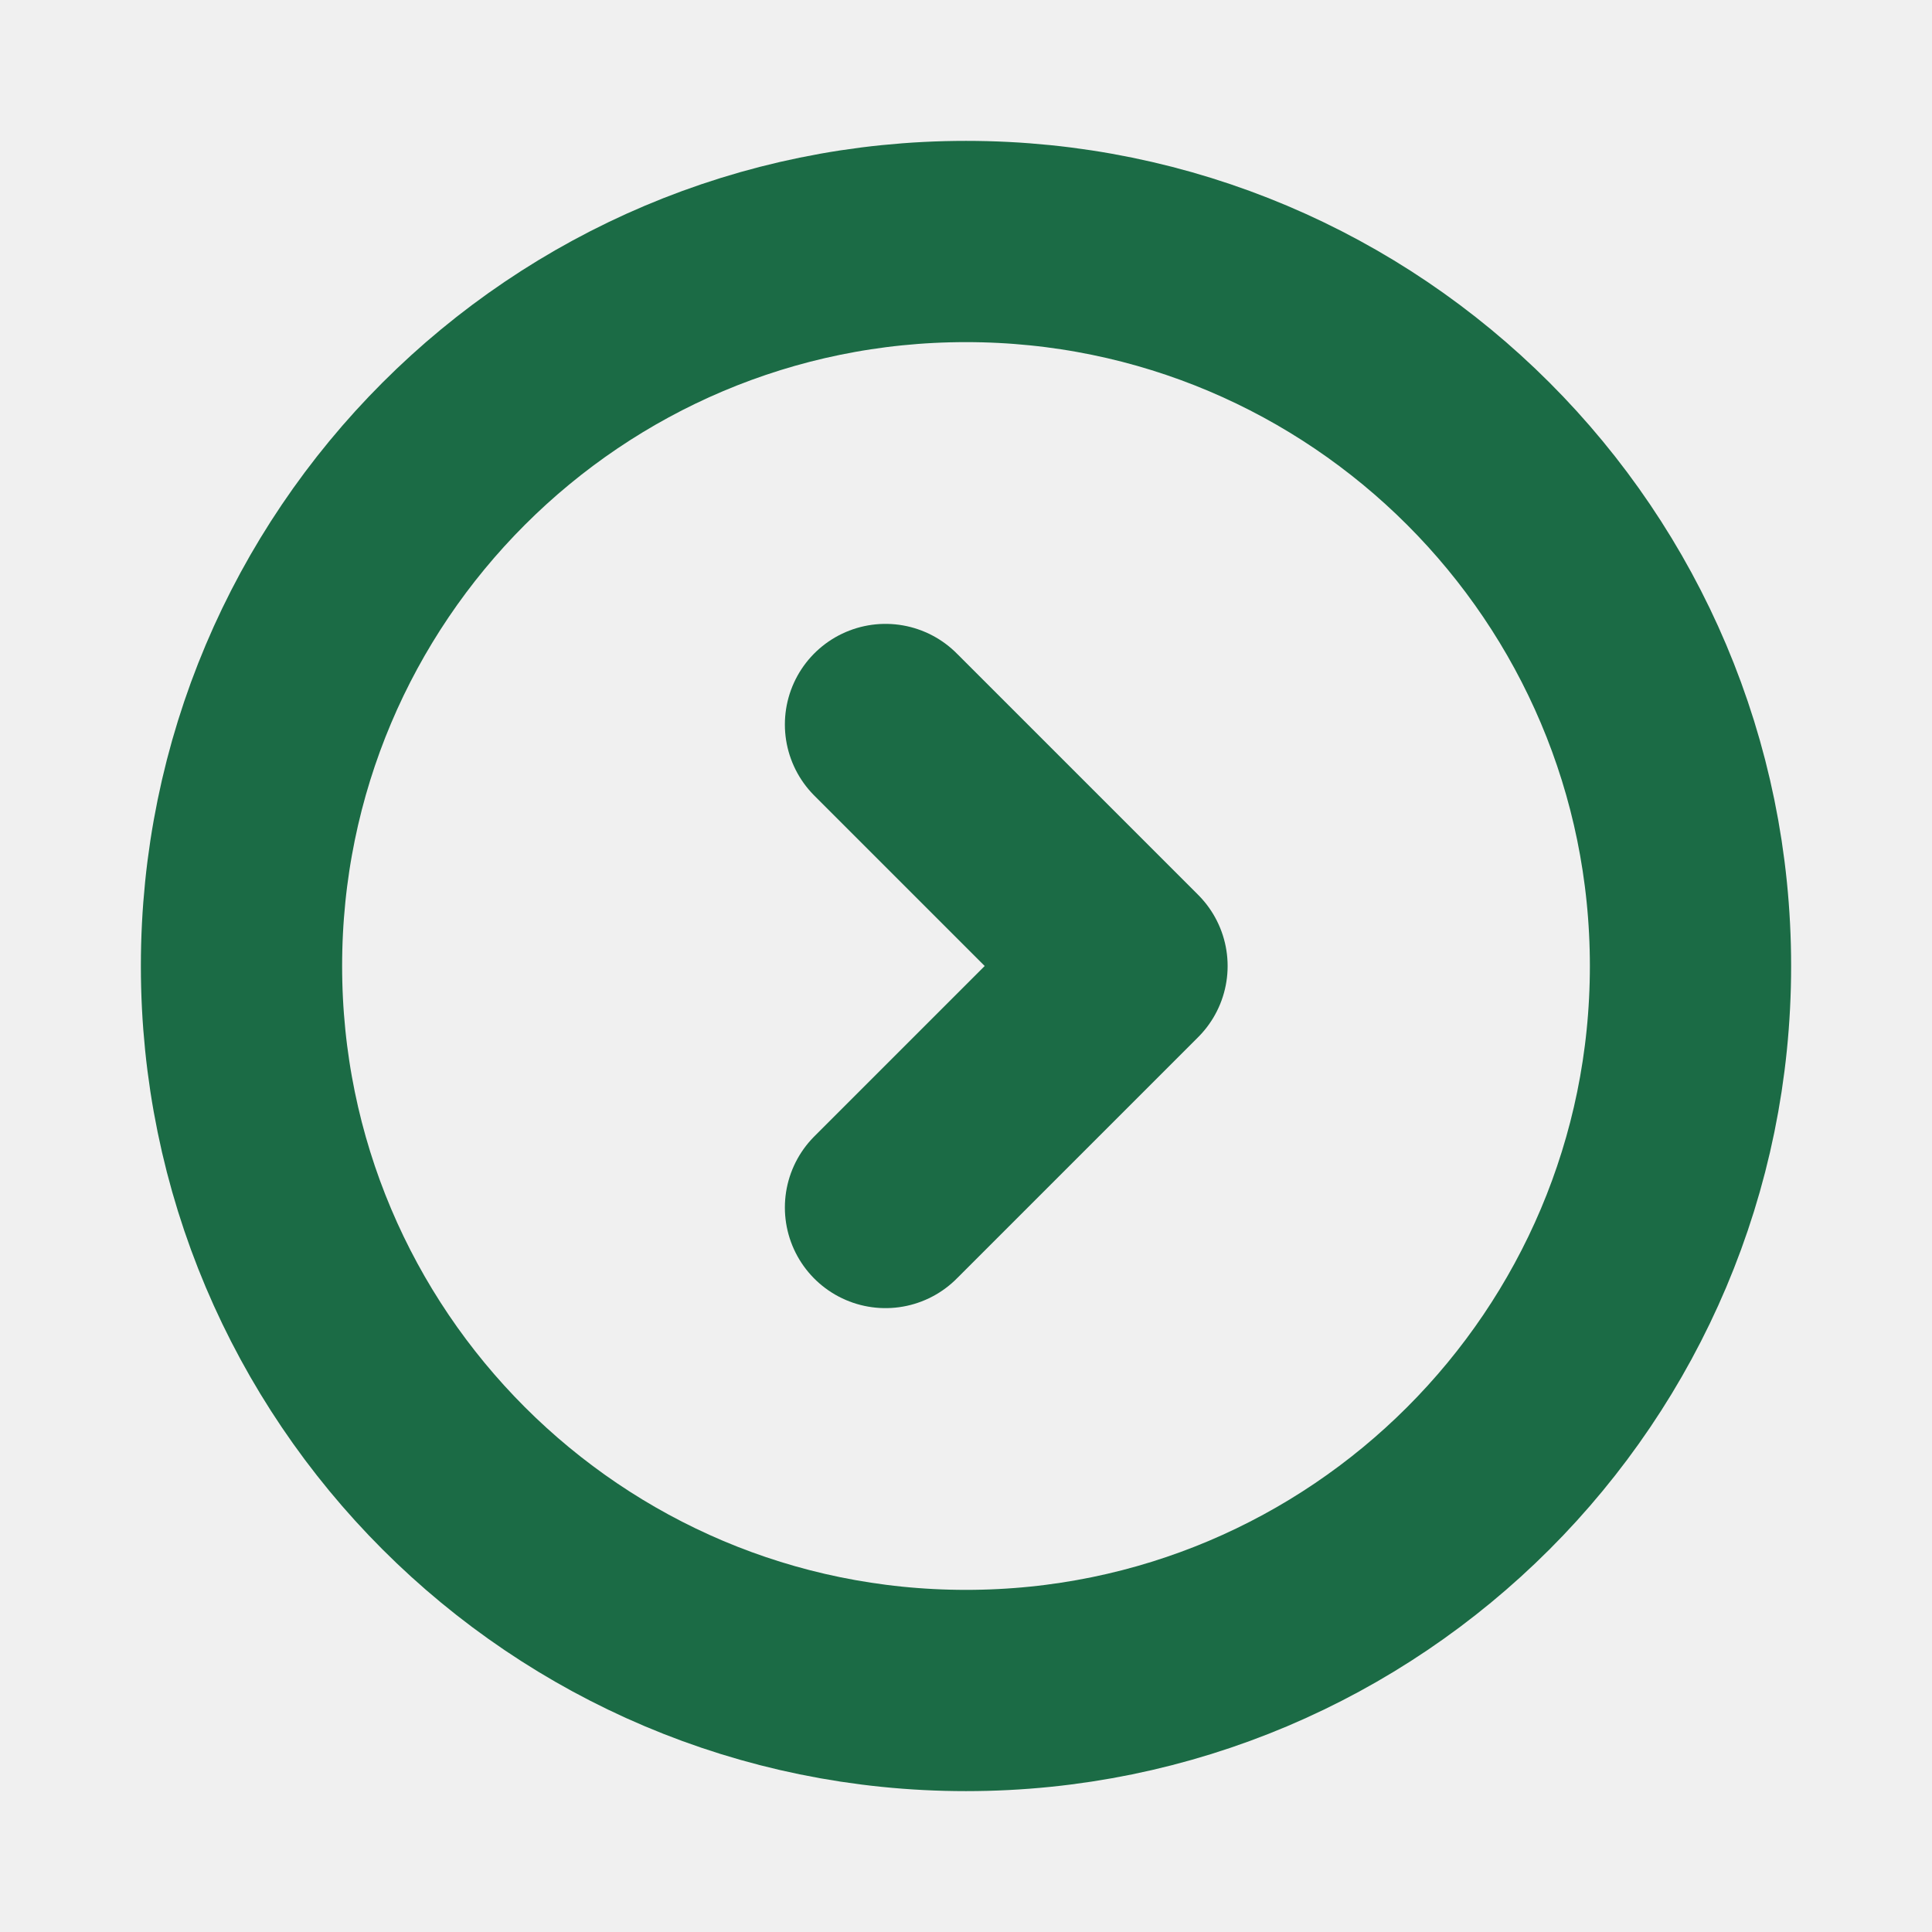
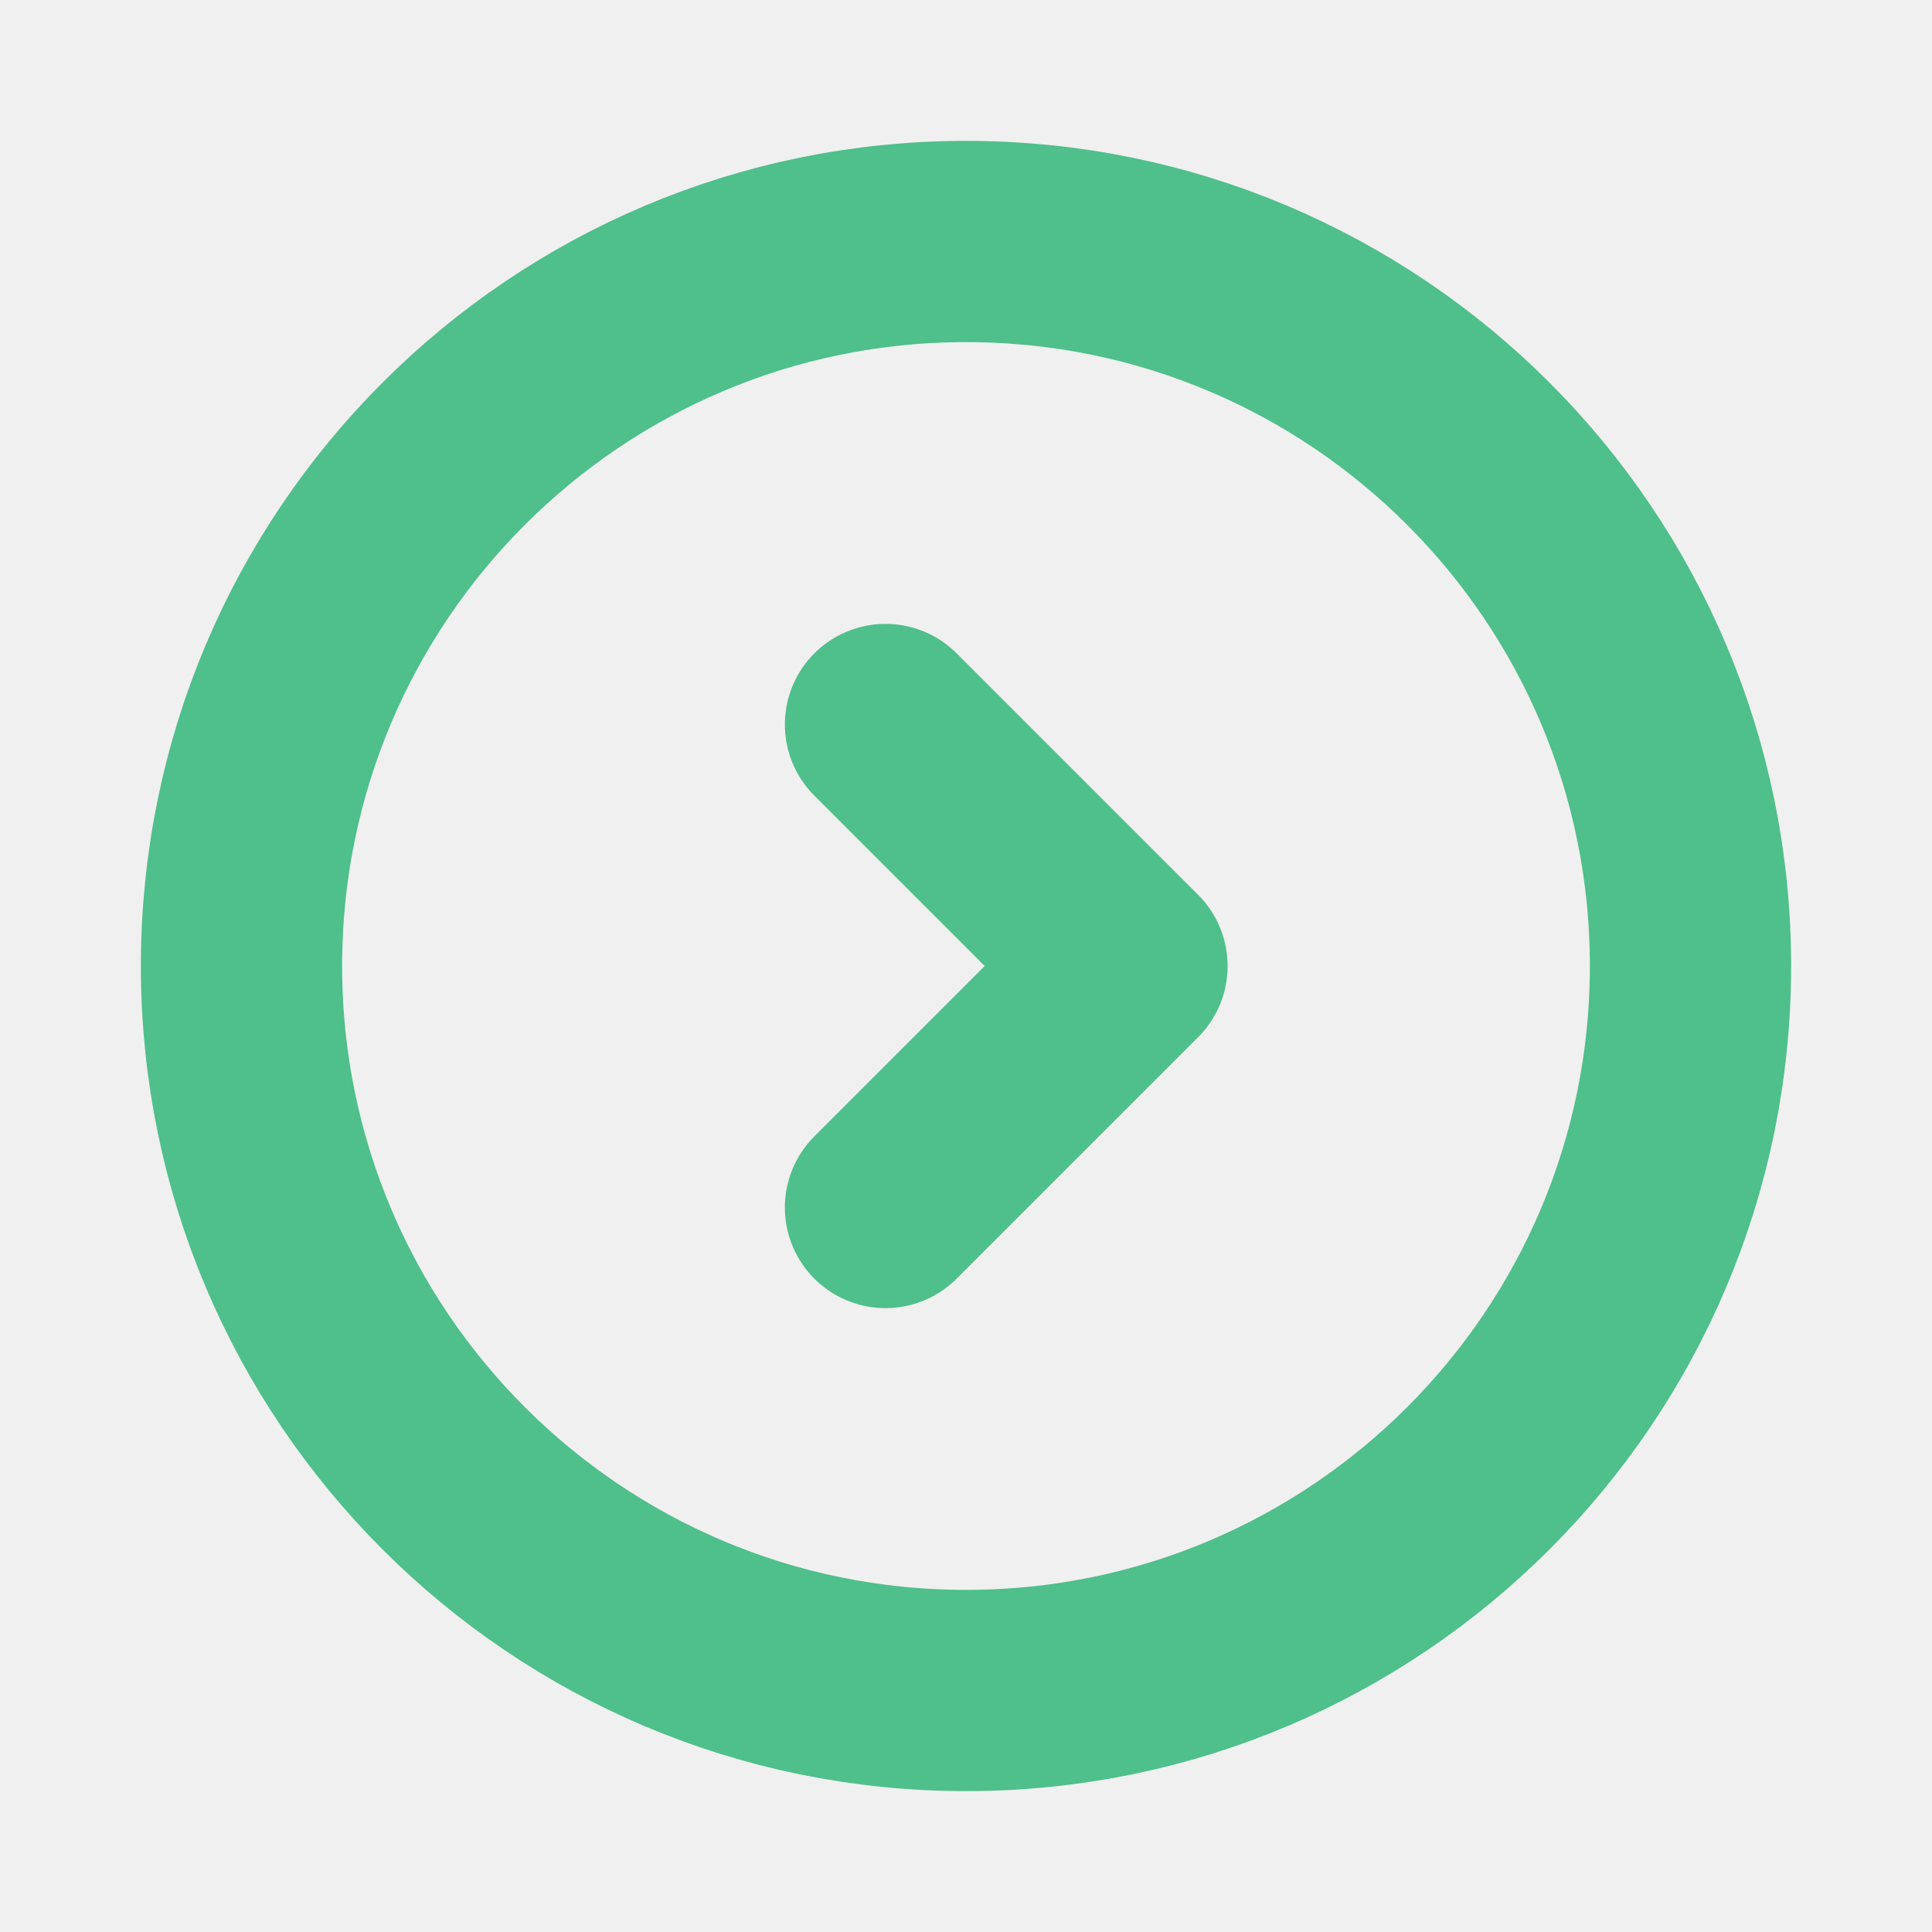
<svg xmlns="http://www.w3.org/2000/svg" width="36" height="36" viewBox="0 0 24 24" fill="none">
  <g clip-path="url(#clip0_429_11131)">
-     <circle cx="12" cy="12" r="9" stroke="#1b6b45" stroke-width="2.5" stroke-linecap="round" stroke-linejoin="round" />
-     <path d="M11 15L14 12L11 9" stroke="#1b6b45" stroke-width="2.5" stroke-linecap="round" stroke-linejoin="round" />
+     <circle cx="12" cy="12" r="9" stroke="#4fbf8b" stroke-width="2.5" stroke-linecap="round" stroke-linejoin="round" />
+     <path d="M11 15L14 12L11 9" stroke="#4fbf8b" stroke-width="2.5" stroke-linecap="round" stroke-linejoin="round" />
  </g>
  <defs>
    <clipPath id="clip0_429_11131">
      <rect width="24" height="24" fill="white" />
    </clipPath>
  </defs>
</svg>
